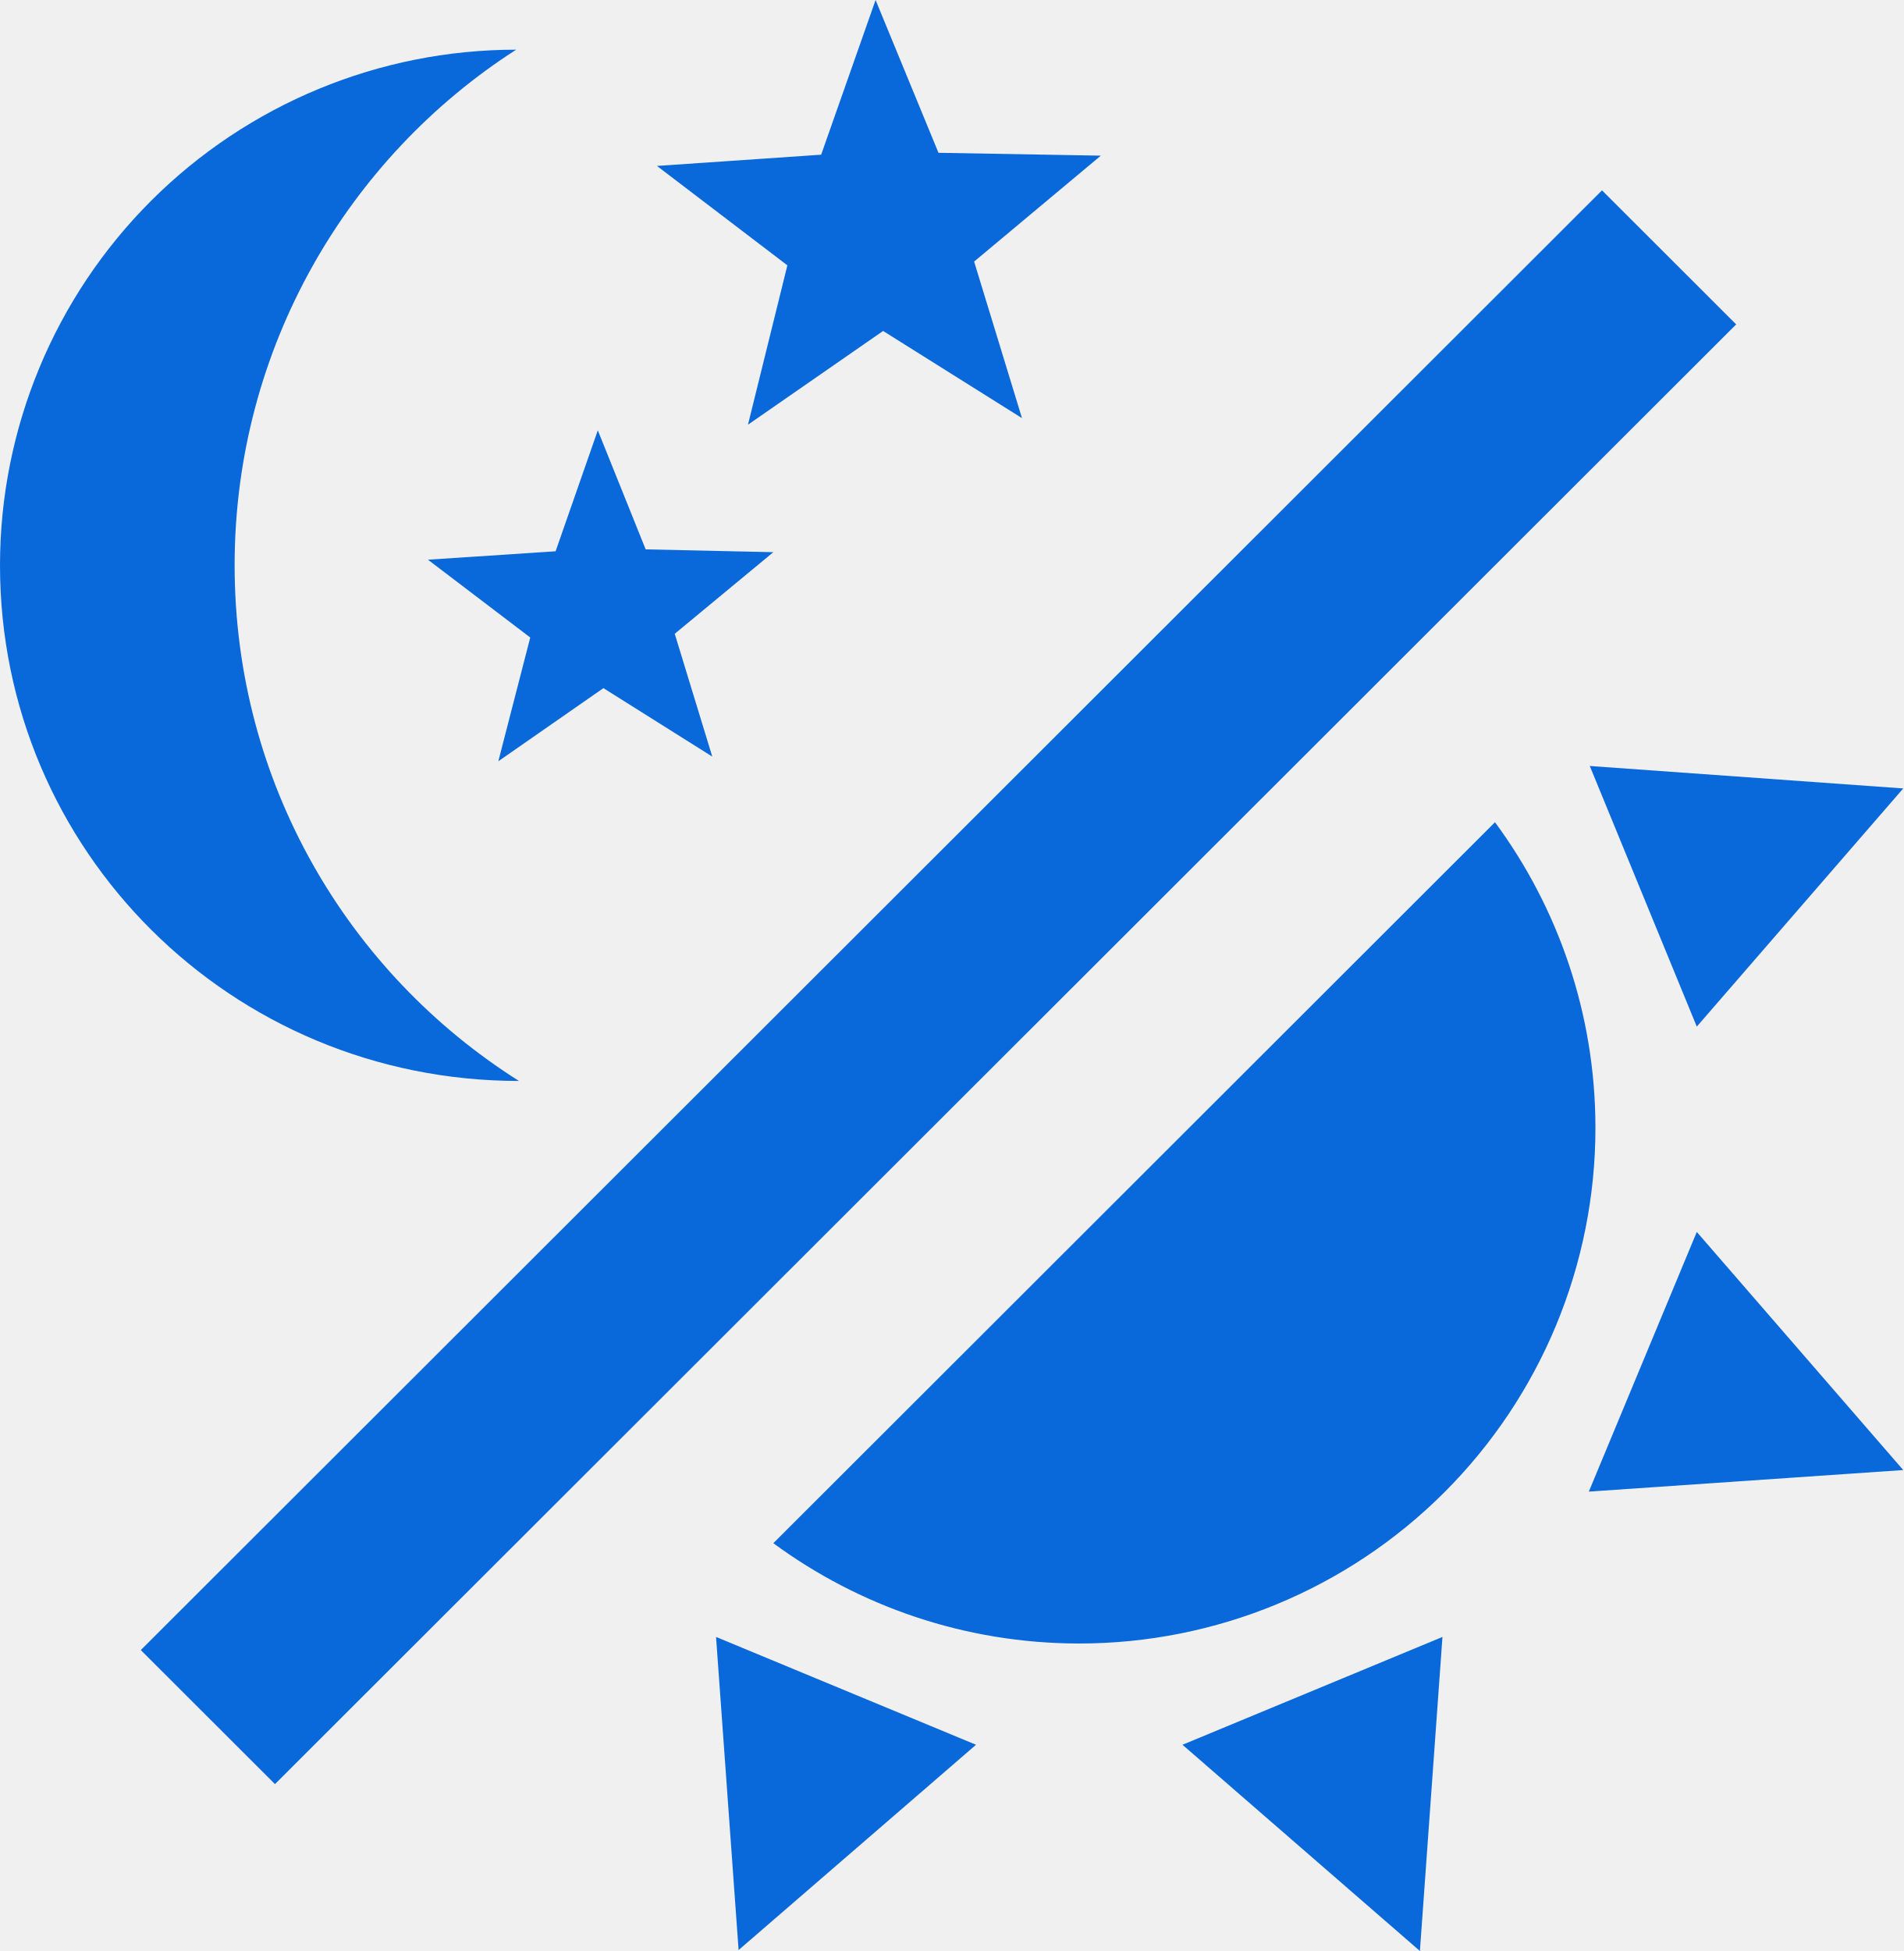
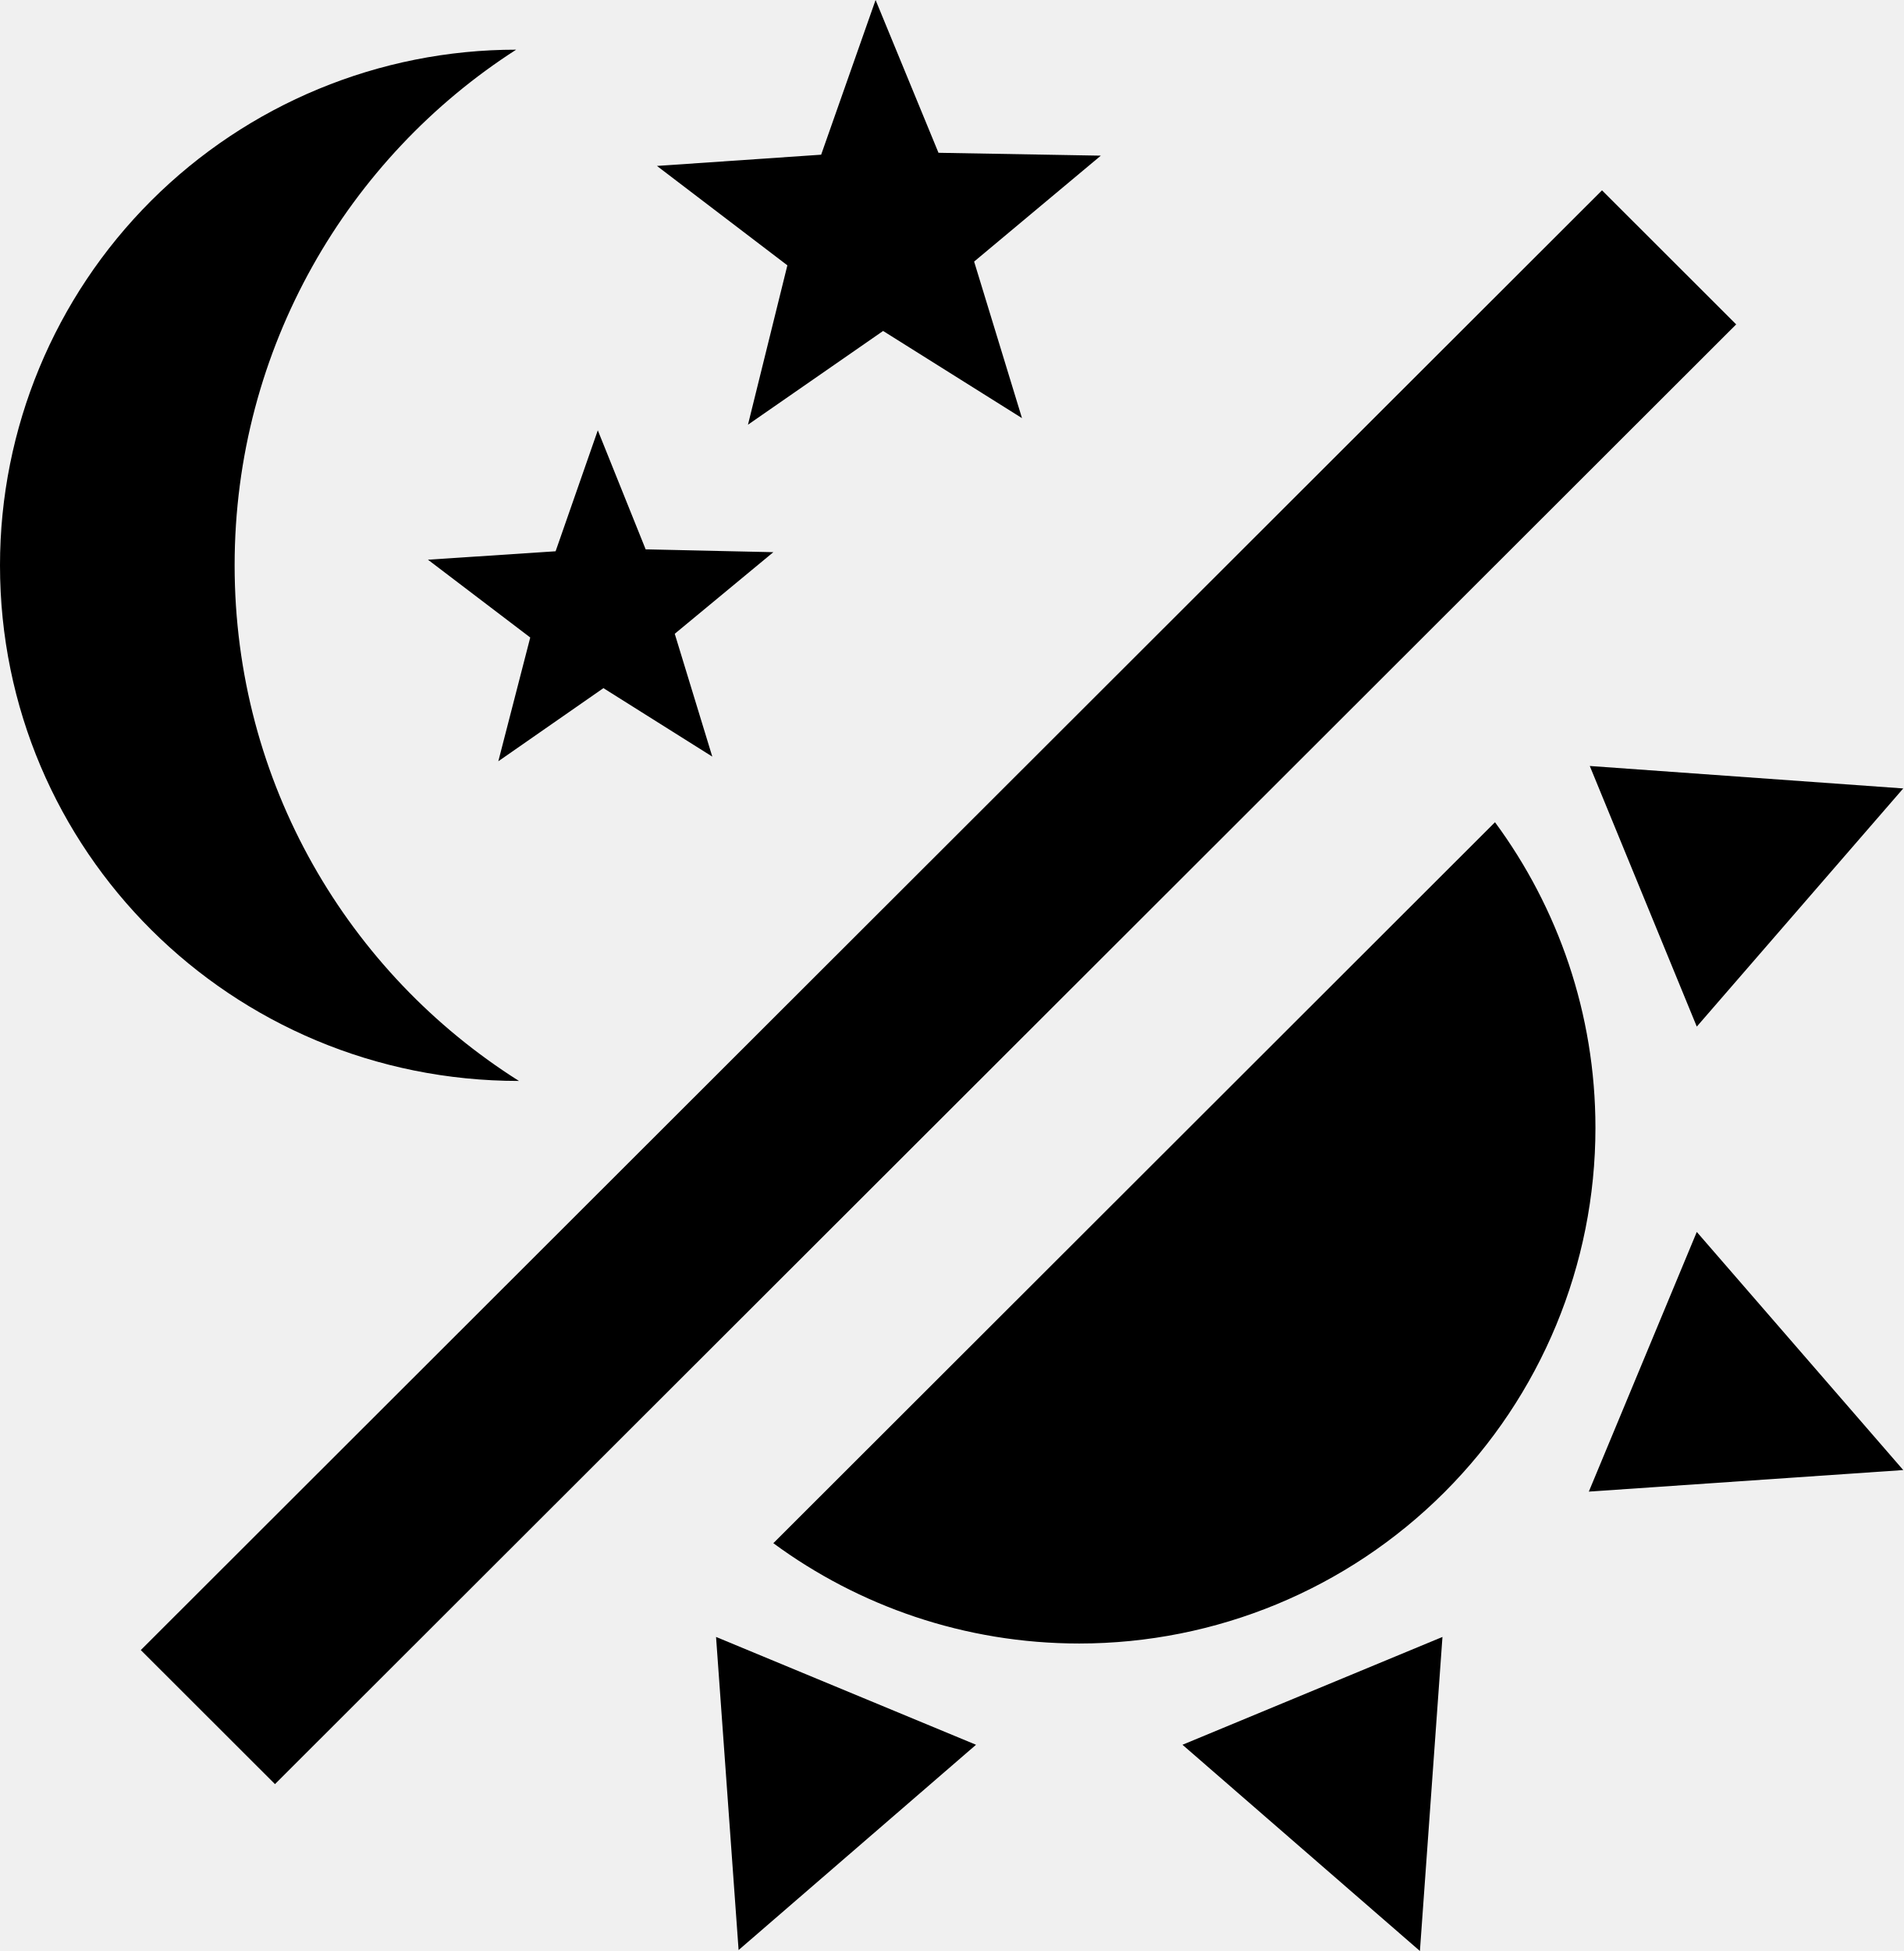
- <svg xmlns="http://www.w3.org/2000/svg" width="40" height="41" viewBox="0 0 40 41" fill="none">
+ <svg xmlns="http://www.w3.org/2000/svg" width="40" height="41" viewBox="0 0 40 41">
  <g clip-path="url(#clip0_2_11)">
-     <path d="M10.848 1.044C7.318 3.31 4.931 7.309 4.931 11.88C4.931 16.451 7.318 20.451 10.907 22.716C4.852 22.716 0 17.87 0 11.88C0 9.006 1.143 6.25 3.177 4.218C5.212 2.186 7.971 1.044 10.848 1.044Z" fill="#0969DA" />
-     <path d="M14.97 15.9L12.682 14.461L10.473 15.998L11.144 13.397L8.994 11.762L11.677 11.585L12.564 9.043L13.57 11.545L16.253 11.604L14.181 13.319L14.97 15.9Z" fill="#0969DA" />
-     <path d="M21.479 8.787L18.56 6.955L15.72 8.925L16.548 5.576L13.807 3.487L17.258 3.251L18.402 0L19.724 3.211L23.136 3.271L20.473 5.497L21.479 8.787Z" fill="#0969DA" />
-     <path d="M33.669 4L36.489 6.817L5.779 37.493L2.959 34.676L33.669 4Z" fill="#0969DA" />
-     <path d="M33.531 23.702C33.531 26.576 32.388 29.332 30.353 31.364C28.319 33.396 25.559 34.538 22.682 34.538C20.276 34.538 18.047 33.75 16.253 32.43L31.42 17.279C32.742 19.072 33.531 21.298 33.531 23.702Z" fill="#0969DA" />
-     <path d="M33.392 31.346L35.661 25.889L40 30.893L33.392 31.346Z" fill="#0969DA" />
-     <path d="M35.661 21.574L33.412 16.097L40 16.569L35.661 21.574Z" fill="#0969DA" />
-     <path d="M24.852 36.666L30.316 34.4L29.842 41L24.852 36.666Z" fill="#0969DA" />
-     <path d="M15.049 34.4L20.513 36.666L15.523 40.98L15.049 34.4Z" fill="#0969DA" />
+     <path d="M10.848 1.044C7.318 3.31 4.931 7.309 4.931 11.88C4.931 16.451 7.318 20.451 10.907 22.716C4.852 22.716 0 17.87 0 11.88C0 9.006 1.143 6.25 3.177 4.218C5.212 2.186 7.971 1.044 10.848 1.044Z" />
+     <path d="M14.97 15.9L12.682 14.461L10.473 15.998L11.144 13.397L8.994 11.762L11.677 11.585L12.564 9.043L13.57 11.545L16.253 11.604L14.181 13.319L14.97 15.9Z" />
+     <path d="M21.479 8.787L18.56 6.955L15.72 8.925L16.548 5.576L13.807 3.487L17.258 3.251L18.402 0L19.724 3.211L23.136 3.271L20.473 5.497L21.479 8.787Z" />
+     <path d="M33.669 4L36.489 6.817L5.779 37.493L2.959 34.676L33.669 4Z" />
+     <path d="M33.531 23.702C33.531 26.576 32.388 29.332 30.353 31.364C28.319 33.396 25.559 34.538 22.682 34.538C20.276 34.538 18.047 33.75 16.253 32.43L31.42 17.279C32.742 19.072 33.531 21.298 33.531 23.702Z" />
+     <path d="M33.392 31.346L35.661 25.889L40 30.893L33.392 31.346Z" />
+     <path d="M35.661 21.574L33.412 16.097L40 16.569L35.661 21.574Z" />
+     <path d="M24.852 36.666L30.316 34.4L29.842 41L24.852 36.666Z" />
+     <path d="M15.049 34.4L20.513 36.666L15.523 40.98L15.049 34.4Z" />
  </g>
  <defs>
    <clipPath id="clip0_2_11">
-       <rect width="40" height="41" fill="white" />
+       <rect width="40" height="41" />
    </clipPath>
  </defs>
</svg>
